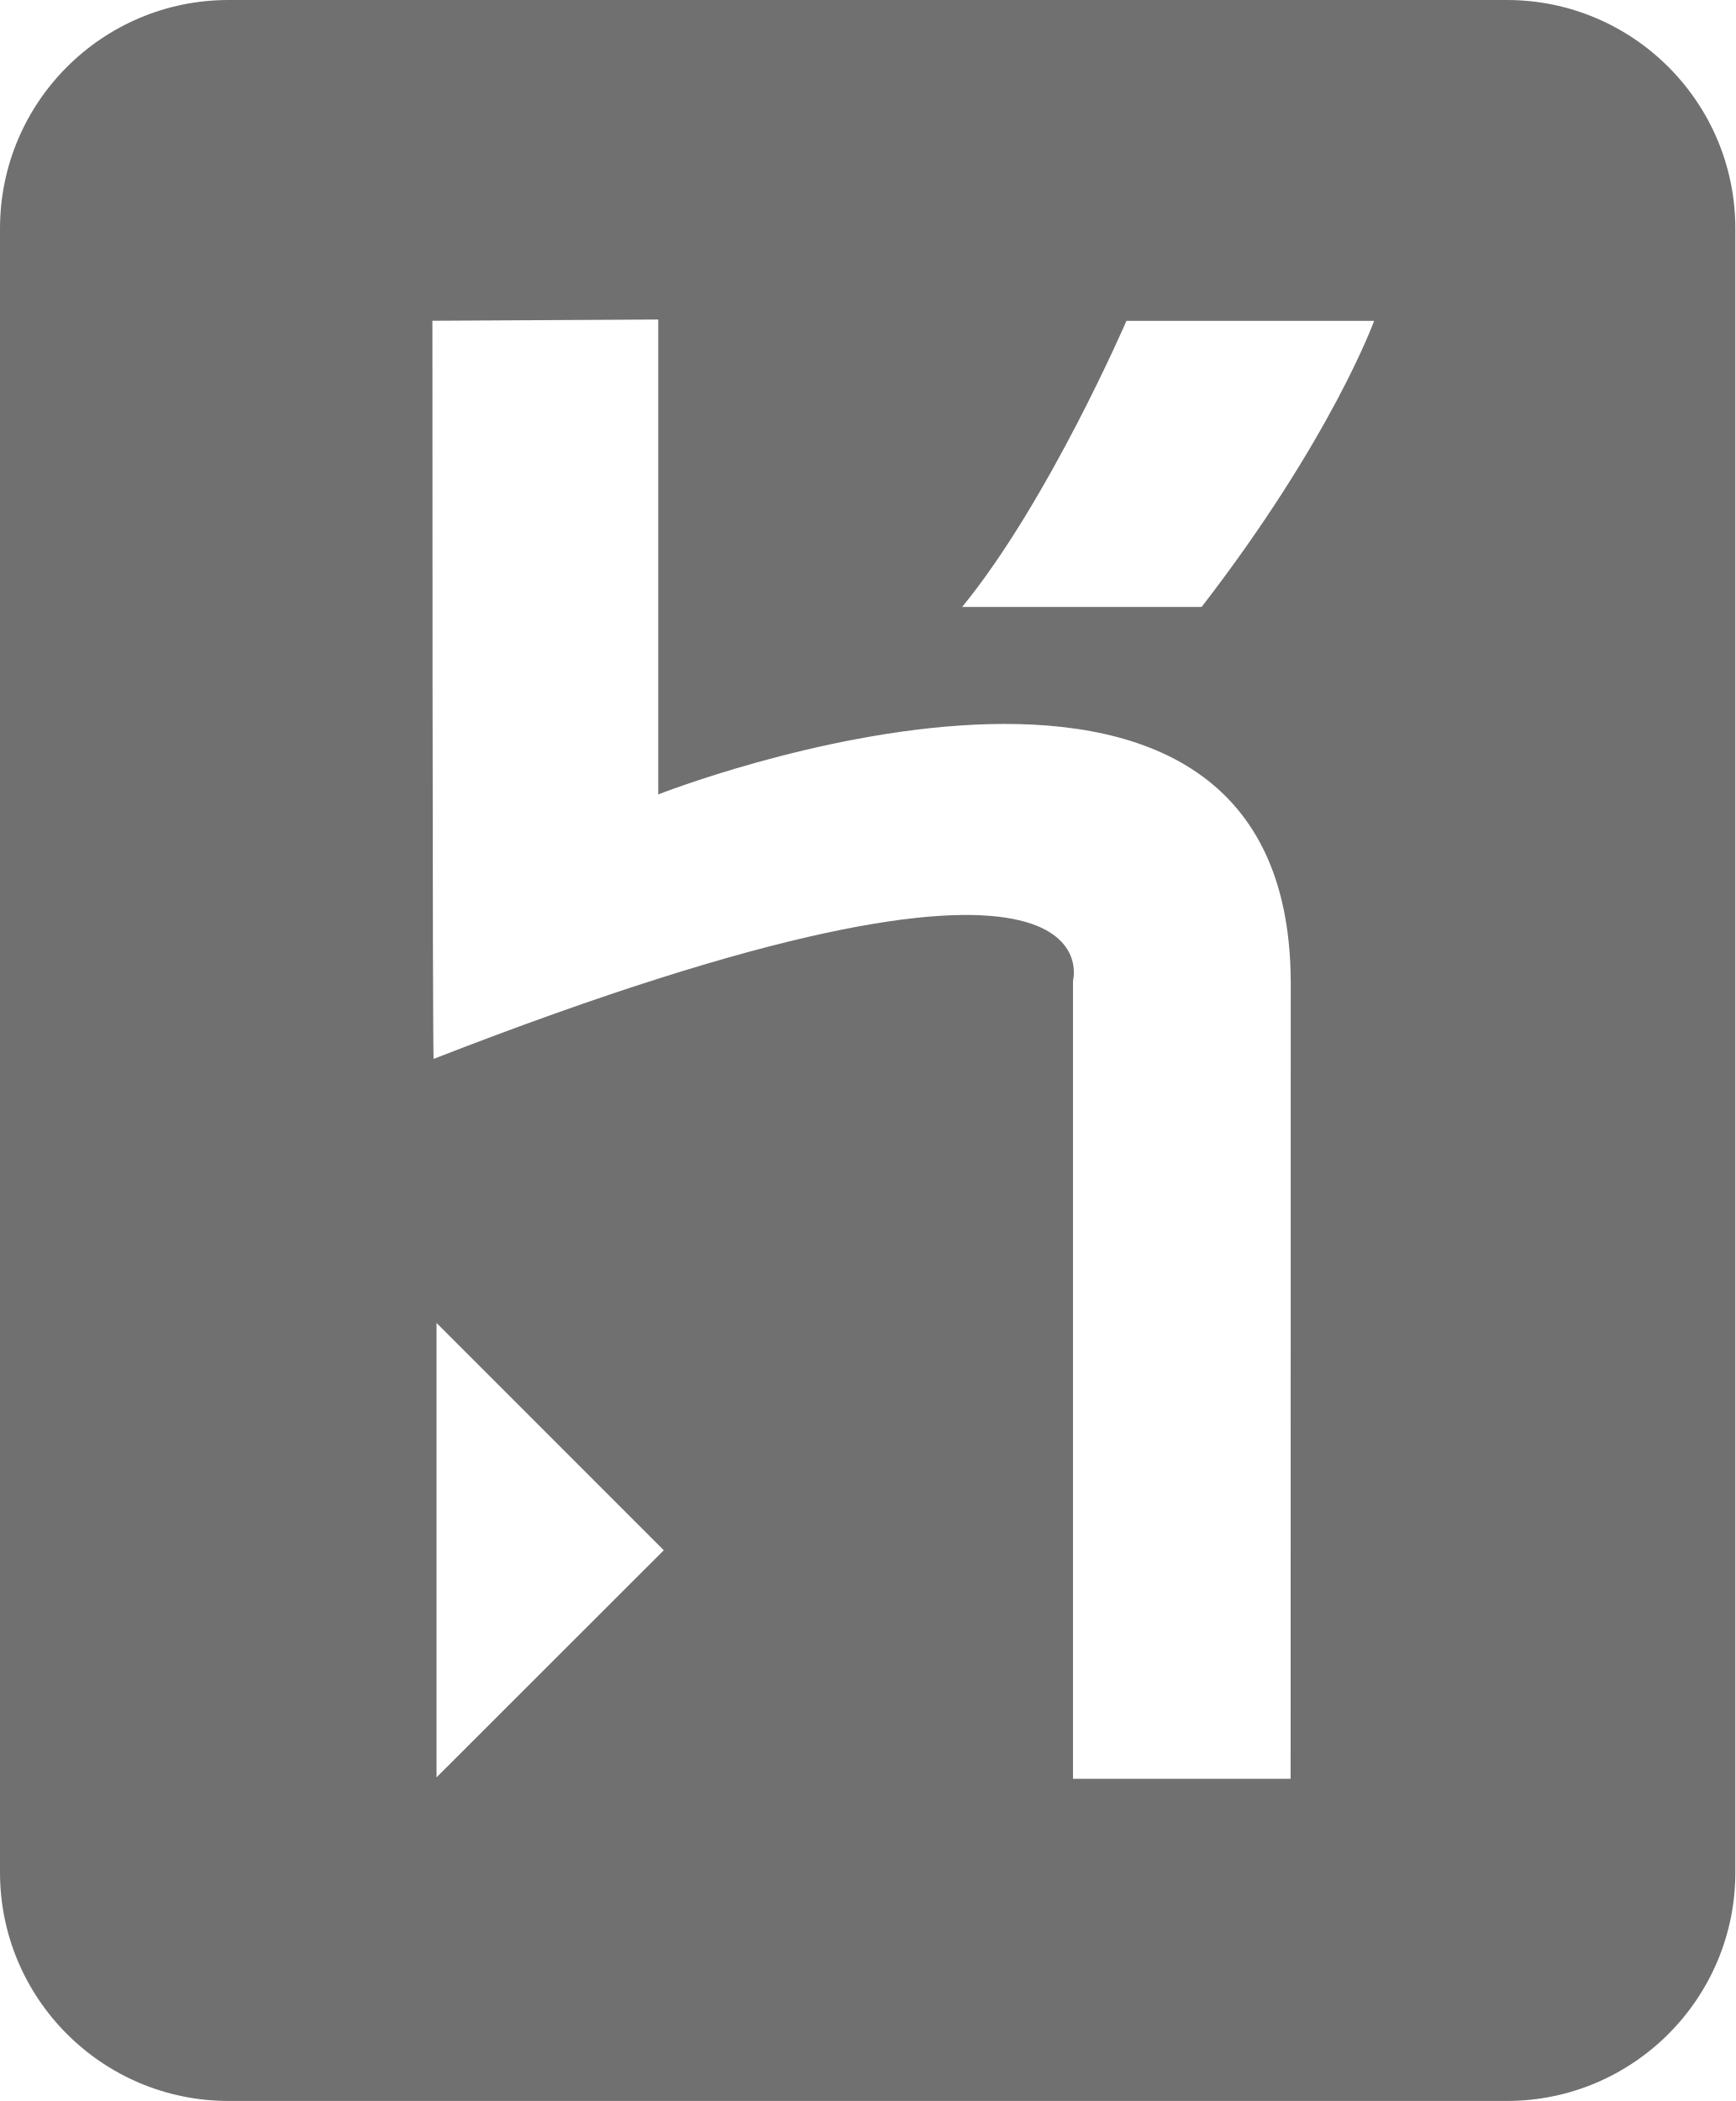
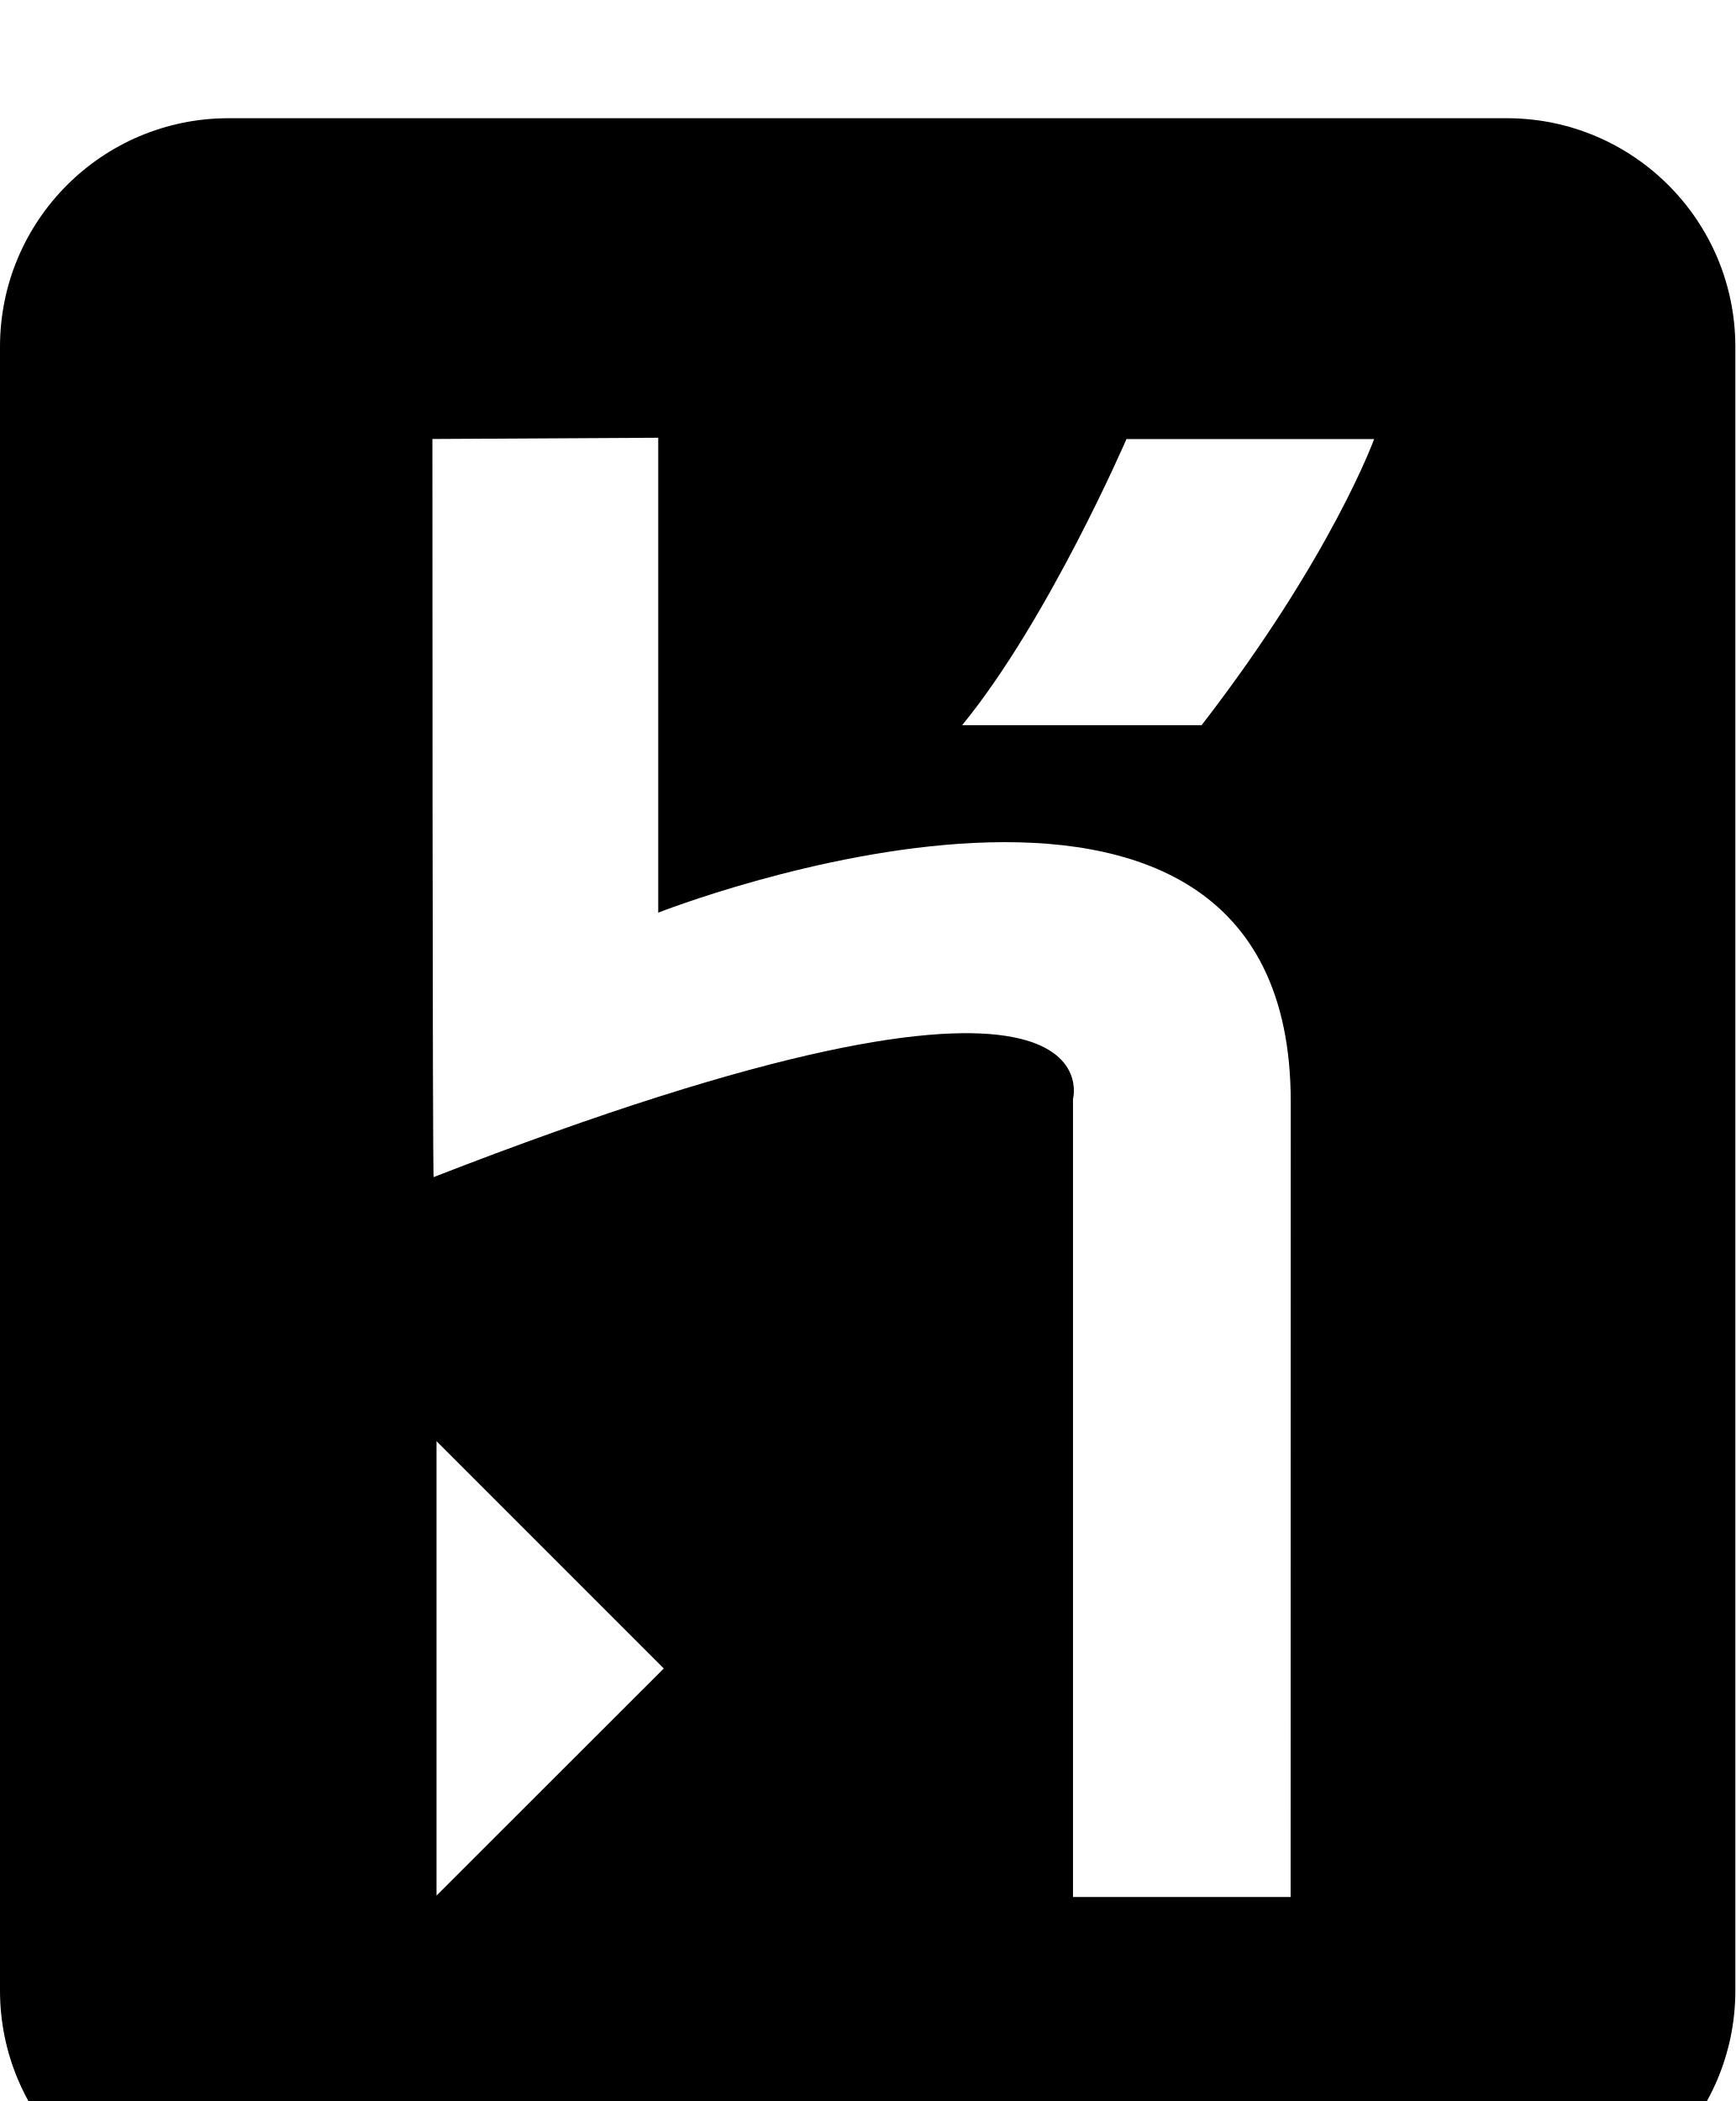
- <svg xmlns="http://www.w3.org/2000/svg" width="73.407" height="88.861" viewBox="0 0 73.407 88.861">
-   <defs>
-     <style>
-       .cls-1 {
-         fill: #707070;
-       }
-     </style>
-   </defs>
-   <path id="icons8-heroku" class="cls-1" d="M70.748,2H16.659A9.668,9.668,0,0,0,7,11.659V81.2a9.668,9.668,0,0,0,9.659,9.659h54.09A9.668,9.668,0,0,0,80.407,81.2V11.659A9.668,9.668,0,0,0,70.748,2ZM25.465,77.173V57.953l9.614,9.614Zm36.13.06H52.389V43.48s2.2-8.082-27.045,3.305c-.053.143-.053-31.218-.053-31.218l9.553-.053V35.6S61.6,25.068,61.6,43.594ZM57.83,27.671H47.7c3.652-4.46,6.95-12.1,6.95-12.1H65.127S63.331,20.548,57.83,27.671Z" transform="translate(-7 -2)" />
+ <svg xmlns="http://www.w3.org/2000/svg" width="73.407" height="88.861" viewBox="0 0 73.407 88.861" transform="translate(0 5)">
+   <path id="icons8-heroku" d="M70.748,2H16.659A9.668,9.668,0,0,0,7,11.659V81.2a9.668,9.668,0,0,0,9.659,9.659h54.09A9.668,9.668,0,0,0,80.407,81.2V11.659A9.668,9.668,0,0,0,70.748,2ZM25.465,77.173V57.953l9.614,9.614Zm36.13.06H52.389V43.48s2.2-8.082-27.045,3.305c-.053.143-.053-31.218-.053-31.218l9.553-.053V35.6S61.6,25.068,61.6,43.594ZM57.83,27.671H47.7c3.652-4.46,6.95-12.1,6.95-12.1H65.127S63.331,20.548,57.83,27.671Z" transform="translate(-7 -2)" />
</svg>
